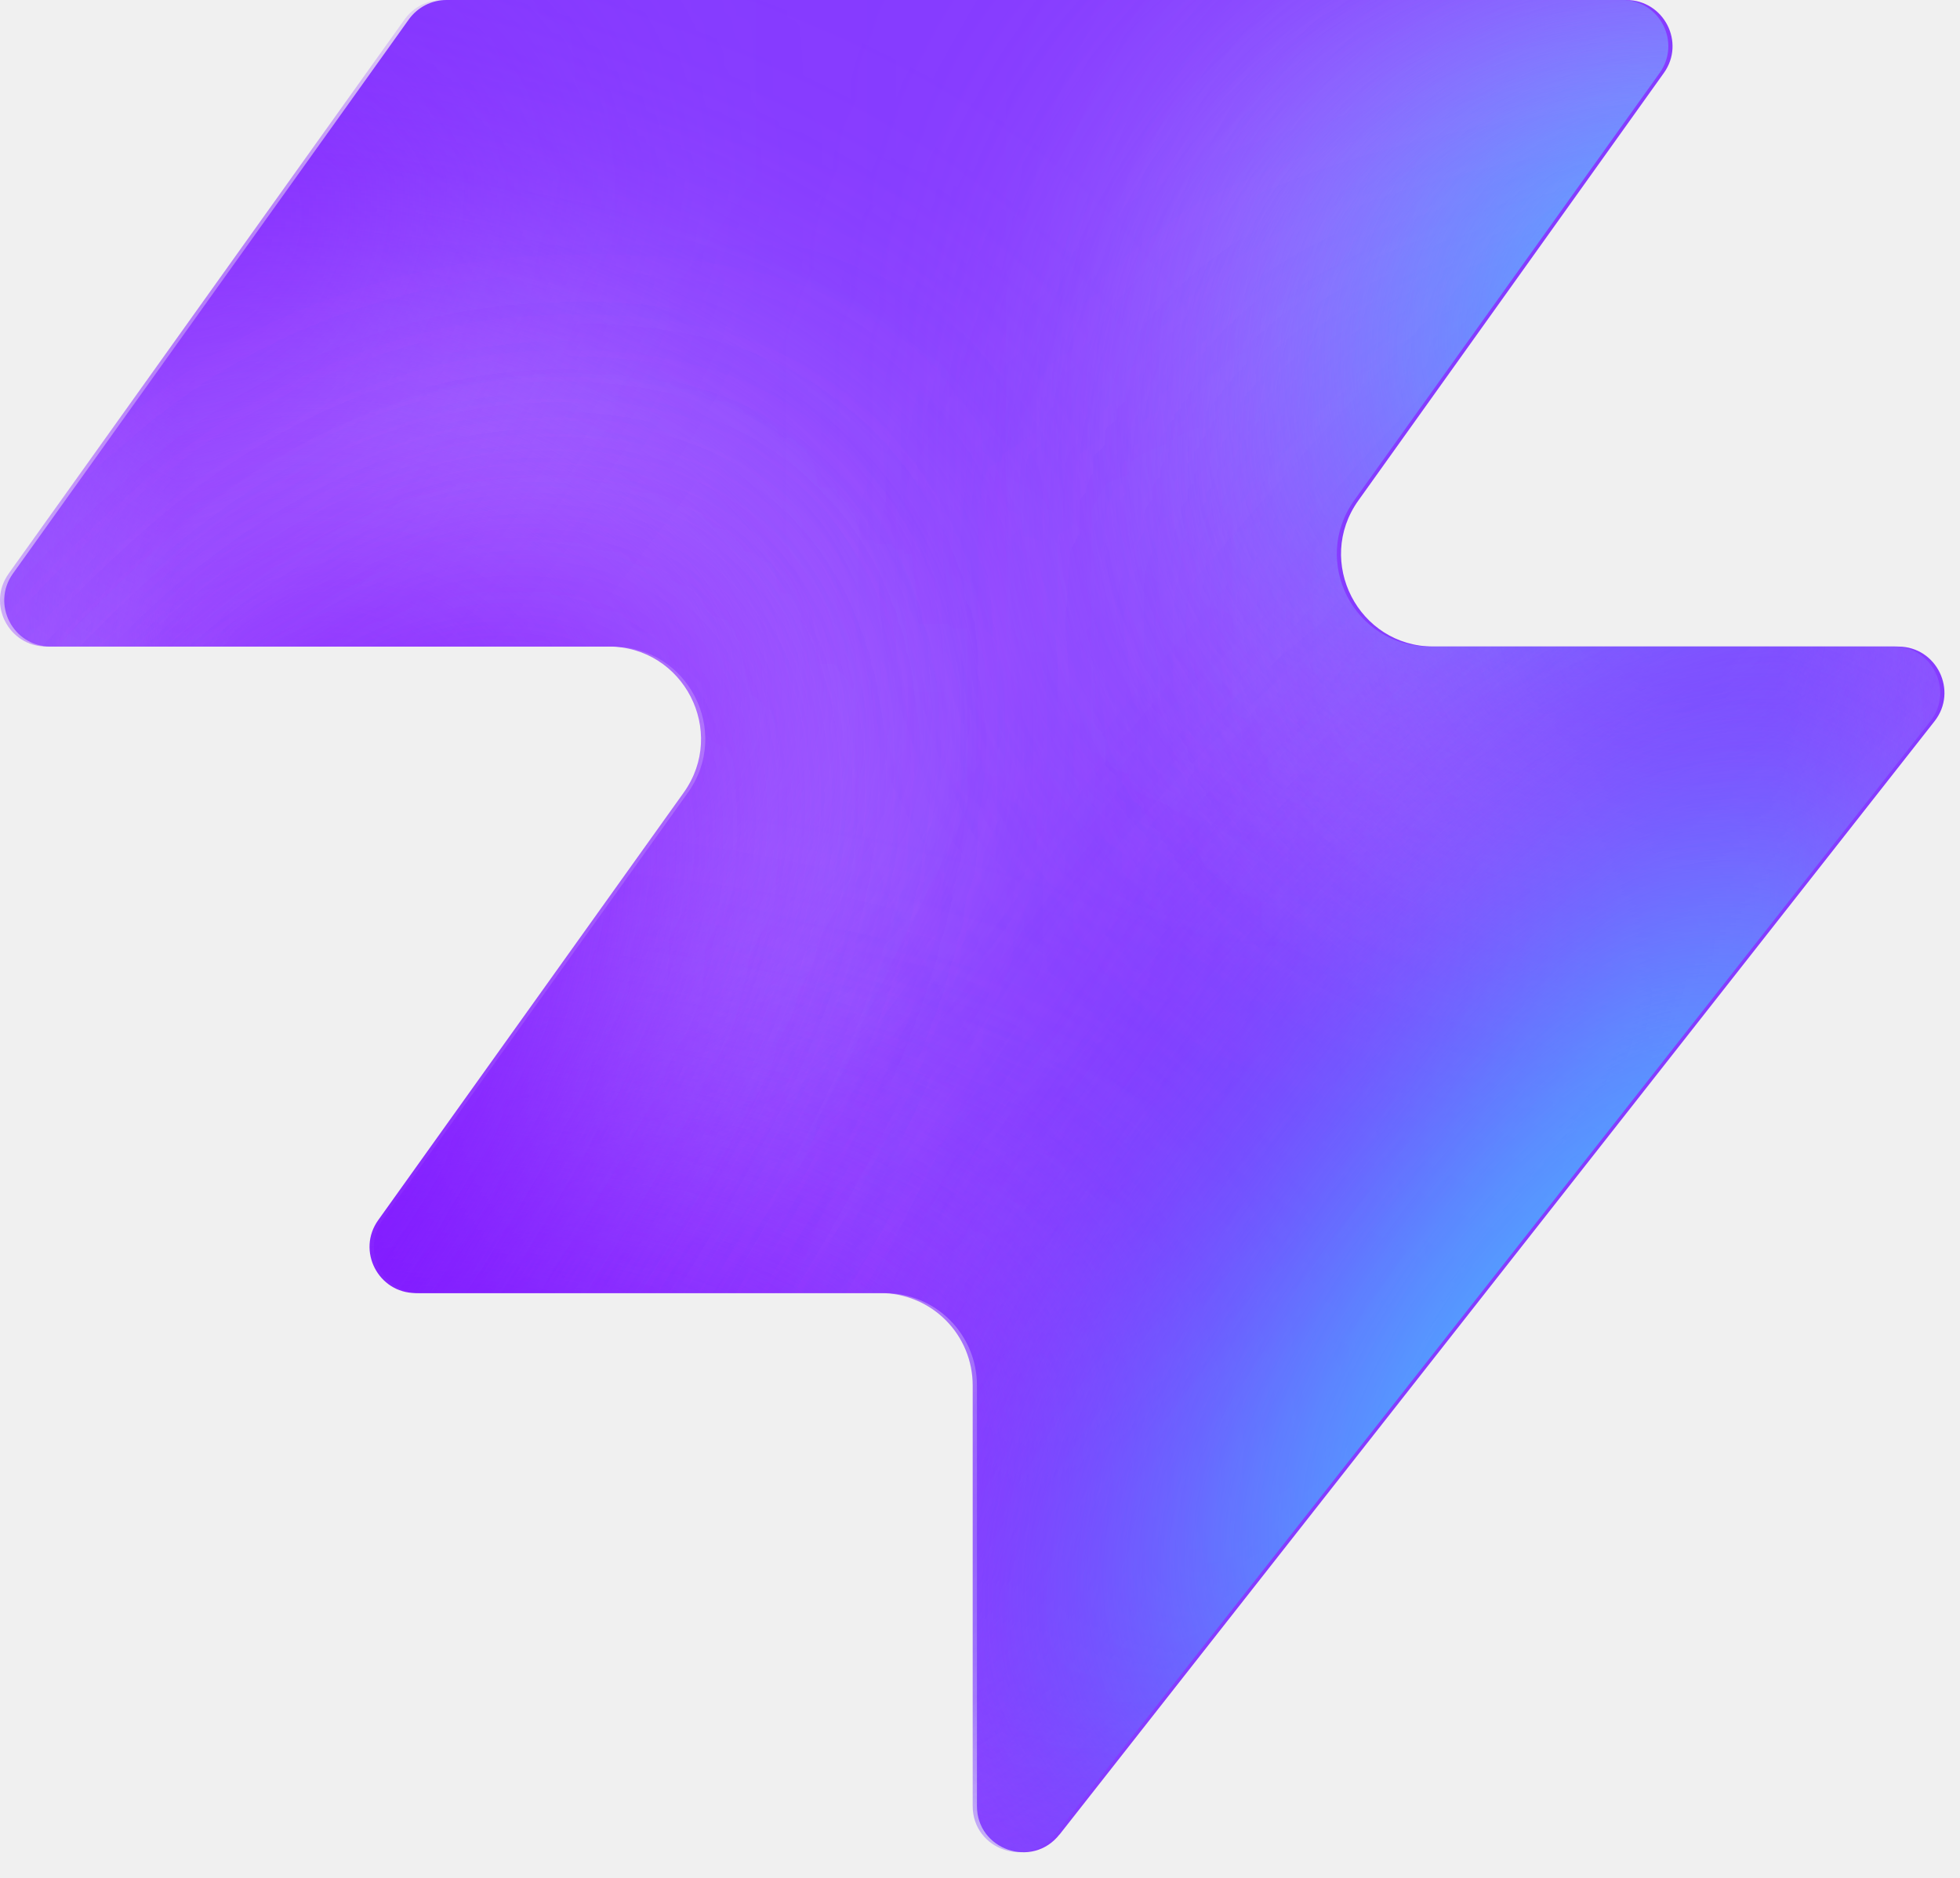
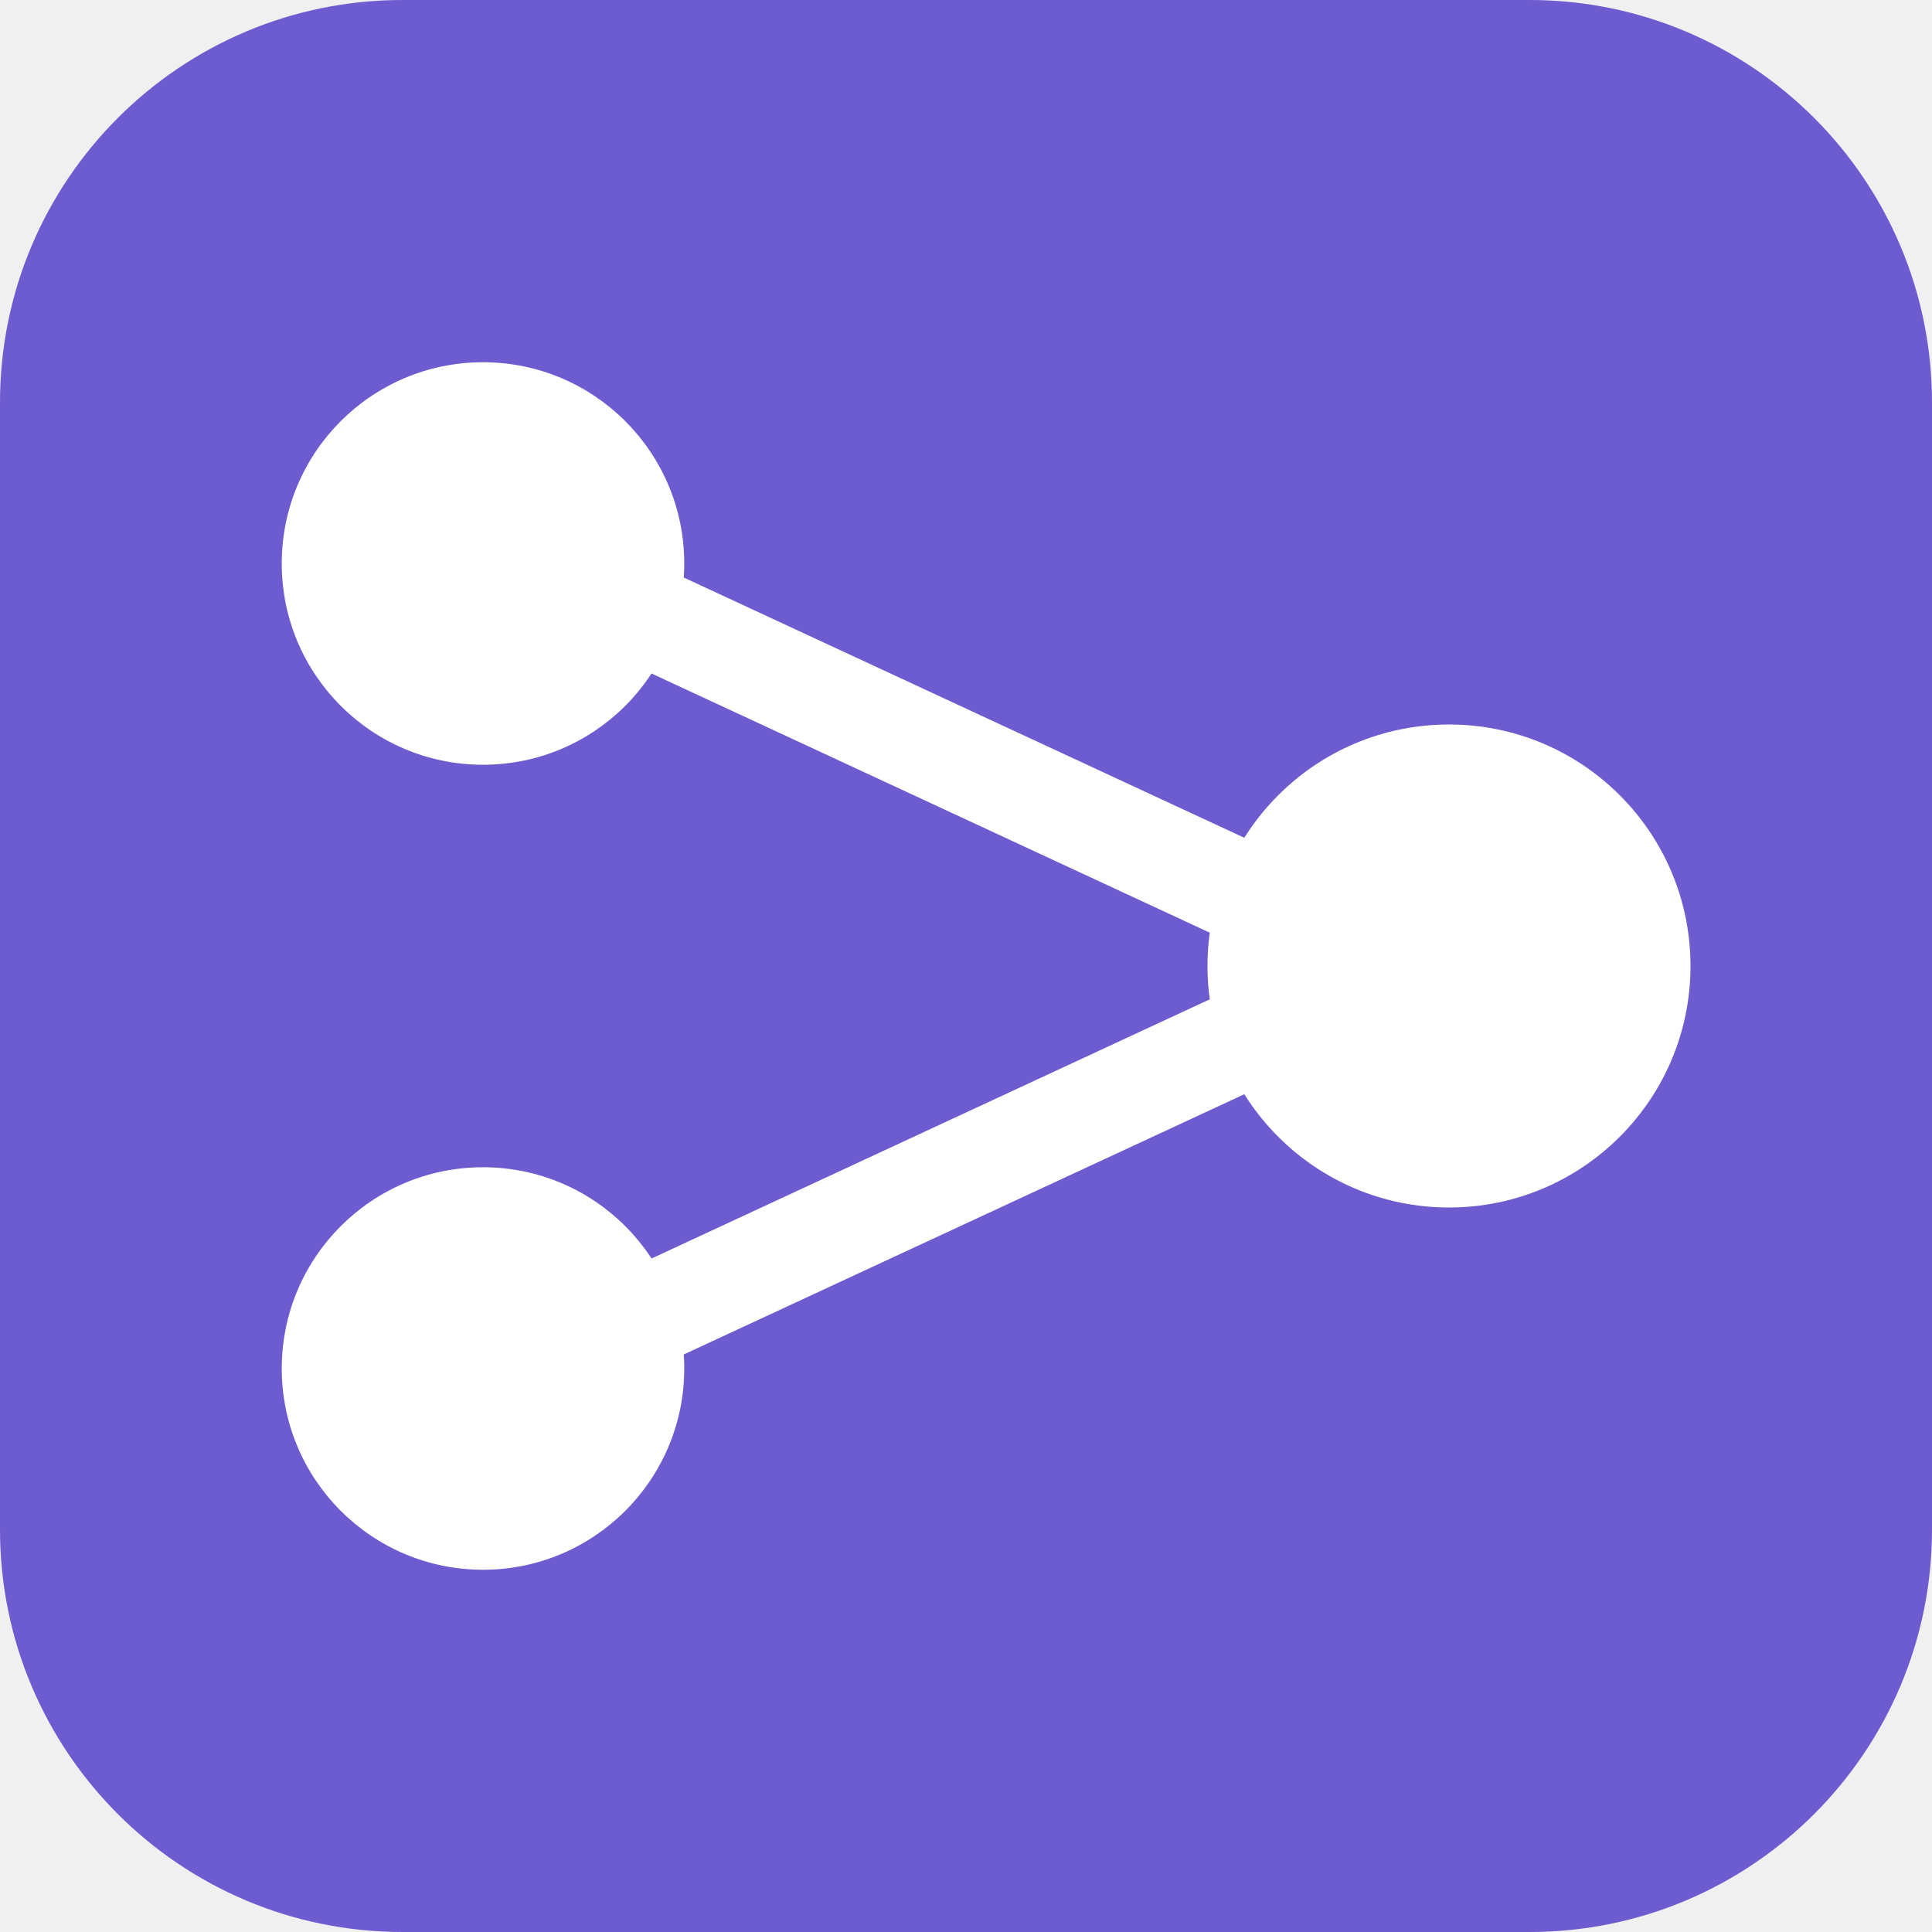
- <svg xmlns="http://www.w3.org/2000/svg" width="48" height="46" fill="none" viewBox="0 0 48 46">
-   <path fill="#863bff" d="M25.946 44.938c-.664.845-2.021.375-2.021-.698V33.937a2.26 2.26 0 0 0-2.262-2.262H10.287c-.92 0-1.456-1.04-.92-1.788l7.48-10.471c1.07-1.497 0-3.578-1.842-3.578H1.237c-.92 0-1.456-1.04-.92-1.788L10.013.474c.214-.297.556-.474.92-.474h28.894c.92 0 1.456 1.04.92 1.788l-7.48 10.471c-1.07 1.498 0 3.579 1.842 3.579h11.377c.943 0 1.473 1.088.89 1.83L25.947 44.94z" style="fill:#863bff;fill:color(display-p3 .525 .23 1);fill-opacity:1" />
-   <mask id="a" width="48" height="46" x="0" y="0" maskUnits="userSpaceOnUse" style="mask-type:alpha">
-     <path fill="#000" d="M25.842 44.938c-.664.844-2.021.375-2.021-.698V33.937a2.26 2.26 0 0 0-2.262-2.262H10.183c-.92 0-1.456-1.04-.92-1.788l7.48-10.471c1.07-1.498 0-3.579-1.842-3.579H1.133c-.92 0-1.456-1.04-.92-1.787L9.91.473c.214-.297.556-.474.92-.474h28.894c.92 0 1.456 1.04.92 1.788l-7.48 10.471c-1.07 1.498 0 3.578 1.842 3.578h11.377c.943 0 1.473 1.088.89 1.832L25.843 44.94z" style="fill:#000;fill-opacity:1" />
-   </mask>
-   <g mask="url(#a)">
-     <g filter="url(#b)">
-       <ellipse cx="5.508" cy="14.704" fill="#ede6ff" rx="5.508" ry="14.704" style="fill:#ede6ff;fill:color(display-p3 .927 .903 1);fill-opacity:1" transform="matrix(.00324 1 1 -.00324 -4.47 31.516)" />
-     </g>
-     <g filter="url(#c)">
-       <ellipse cx="10.399" cy="29.851" fill="#ede6ff" rx="10.399" ry="29.851" style="fill:#ede6ff;fill:color(display-p3 .927 .903 1);fill-opacity:1" transform="matrix(.00324 1 1 -.00324 -39.328 7.883)" />
-     </g>
-     <g filter="url(#d)">
-       <ellipse cx="5.508" cy="30.487" fill="#7e14ff" rx="5.508" ry="30.487" style="fill:#7e14ff;fill:color(display-p3 .492 .077 1);fill-opacity:1" transform="rotate(89.814 -25.913 -14.639)scale(1 -1)" />
-     </g>
-     <g filter="url(#e)">
-       <ellipse cx="5.508" cy="30.599" fill="#7e14ff" rx="5.508" ry="30.599" style="fill:#7e14ff;fill:color(display-p3 .492 .077 1);fill-opacity:1" transform="rotate(89.814 -32.644 -3.334)scale(1 -1)" />
-     </g>
-     <g filter="url(#f)">
-       <ellipse cx="5.508" cy="30.599" fill="#7e14ff" rx="5.508" ry="30.599" style="fill:#7e14ff;fill:color(display-p3 .492 .077 1);fill-opacity:1" transform="matrix(.00324 1 1 -.00324 -34.34 30.47)" />
-     </g>
-     <g filter="url(#g)">
-       <ellipse cx="14.072" cy="22.078" fill="#ede6ff" rx="14.072" ry="22.078" style="fill:#ede6ff;fill:color(display-p3 .927 .903 1);fill-opacity:1" transform="rotate(93.35 24.506 48.493)scale(-1 1)" />
-     </g>
-     <g filter="url(#h)">
-       <ellipse cx="3.47" cy="21.501" fill="#7e14ff" rx="3.47" ry="21.501" style="fill:#7e14ff;fill:color(display-p3 .492 .077 1);fill-opacity:1" transform="rotate(89.009 28.708 47.59)scale(-1 1)" />
-     </g>
-     <g filter="url(#i)">
-       <ellipse cx="3.47" cy="21.501" fill="#7e14ff" rx="3.47" ry="21.501" style="fill:#7e14ff;fill:color(display-p3 .492 .077 1);fill-opacity:1" transform="rotate(89.009 28.708 47.59)scale(-1 1)" />
-     </g>
-     <g filter="url(#j)">
-       <ellipse cx=".387" cy="8.972" fill="#7e14ff" rx="4.407" ry="29.108" style="fill:#7e14ff;fill:color(display-p3 .492 .077 1);fill-opacity:1" transform="rotate(39.51 .387 8.972)" />
-     </g>
-     <g filter="url(#k)">
-       <ellipse cx="47.523" cy="-6.092" fill="#7e14ff" rx="4.407" ry="29.108" style="fill:#7e14ff;fill:color(display-p3 .492 .077 1);fill-opacity:1" transform="rotate(37.892 47.523 -6.092)" />
-     </g>
-     <g filter="url(#l)">
-       <ellipse cx="41.412" cy="6.333" fill="#47bfff" rx="5.971" ry="9.665" style="fill:#47bfff;fill:color(display-p3 .28 .748 1);fill-opacity:1" transform="rotate(37.892 41.412 6.333)" />
-     </g>
-     <g filter="url(#m)">
-       <ellipse cx="-1.879" cy="38.332" fill="#7e14ff" rx="4.407" ry="29.108" style="fill:#7e14ff;fill:color(display-p3 .492 .077 1);fill-opacity:1" transform="rotate(37.892 -1.88 38.332)" />
-     </g>
-     <g filter="url(#n)">
-       <ellipse cx="-1.879" cy="38.332" fill="#7e14ff" rx="4.407" ry="29.108" style="fill:#7e14ff;fill:color(display-p3 .492 .077 1);fill-opacity:1" transform="rotate(37.892 -1.88 38.332)" />
-     </g>
-     <g filter="url(#o)">
-       <ellipse cx="35.651" cy="29.907" fill="#7e14ff" rx="4.407" ry="29.108" style="fill:#7e14ff;fill:color(display-p3 .492 .077 1);fill-opacity:1" transform="rotate(37.892 35.651 29.907)" />
-     </g>
-     <g filter="url(#p)">
-       <ellipse cx="38.418" cy="32.4" fill="#47bfff" rx="5.971" ry="15.297" style="fill:#47bfff;fill:color(display-p3 .28 .748 1);fill-opacity:1" transform="rotate(37.892 38.418 32.4)" />
-     </g>
-   </g>
-   <defs>
-     <filter id="b" width="60.045" height="41.654" x="-19.77" y="16.149" color-interpolation-filters="sRGB" filterUnits="userSpaceOnUse">
-       <feFlood flood-opacity="0" result="BackgroundImageFix" />
-       <feBlend in="SourceGraphic" in2="BackgroundImageFix" result="shape" />
-       <feGaussianBlur result="effect1_foregroundBlur_2002_17158" stdDeviation="7.659" />
-     </filter>
-     <filter id="c" width="90.34" height="51.437" x="-54.613" y="-7.533" color-interpolation-filters="sRGB" filterUnits="userSpaceOnUse">
-       <feFlood flood-opacity="0" result="BackgroundImageFix" />
-       <feBlend in="SourceGraphic" in2="BackgroundImageFix" result="shape" />
-       <feGaussianBlur result="effect1_foregroundBlur_2002_17158" stdDeviation="7.659" />
-     </filter>
-     <filter id="d" width="79.355" height="29.4" x="-49.64" y="2.03" color-interpolation-filters="sRGB" filterUnits="userSpaceOnUse">
-       <feFlood flood-opacity="0" result="BackgroundImageFix" />
-       <feBlend in="SourceGraphic" in2="BackgroundImageFix" result="shape" />
-       <feGaussianBlur result="effect1_foregroundBlur_2002_17158" stdDeviation="4.596" />
-     </filter>
-     <filter id="e" width="79.579" height="29.4" x="-45.045" y="20.029" color-interpolation-filters="sRGB" filterUnits="userSpaceOnUse">
-       <feFlood flood-opacity="0" result="BackgroundImageFix" />
-       <feBlend in="SourceGraphic" in2="BackgroundImageFix" result="shape" />
-       <feGaussianBlur result="effect1_foregroundBlur_2002_17158" stdDeviation="4.596" />
-     </filter>
-     <filter id="f" width="79.579" height="29.4" x="-43.513" y="21.178" color-interpolation-filters="sRGB" filterUnits="userSpaceOnUse">
-       <feFlood flood-opacity="0" result="BackgroundImageFix" />
-       <feBlend in="SourceGraphic" in2="BackgroundImageFix" result="shape" />
-       <feGaussianBlur result="effect1_foregroundBlur_2002_17158" stdDeviation="4.596" />
-     </filter>
-     <filter id="g" width="74.749" height="58.852" x="15.756" y="-17.901" color-interpolation-filters="sRGB" filterUnits="userSpaceOnUse">
-       <feFlood flood-opacity="0" result="BackgroundImageFix" />
-       <feBlend in="SourceGraphic" in2="BackgroundImageFix" result="shape" />
-       <feGaussianBlur result="effect1_foregroundBlur_2002_17158" stdDeviation="7.659" />
-     </filter>
-     <filter id="h" width="61.377" height="25.362" x="23.548" y="2.284" color-interpolation-filters="sRGB" filterUnits="userSpaceOnUse">
-       <feFlood flood-opacity="0" result="BackgroundImageFix" />
-       <feBlend in="SourceGraphic" in2="BackgroundImageFix" result="shape" />
-       <feGaussianBlur result="effect1_foregroundBlur_2002_17158" stdDeviation="4.596" />
-     </filter>
-     <filter id="i" width="61.377" height="25.362" x="23.548" y="2.284" color-interpolation-filters="sRGB" filterUnits="userSpaceOnUse">
-       <feFlood flood-opacity="0" result="BackgroundImageFix" />
-       <feBlend in="SourceGraphic" in2="BackgroundImageFix" result="shape" />
-       <feGaussianBlur result="effect1_foregroundBlur_2002_17158" stdDeviation="4.596" />
-     </filter>
-     <filter id="j" width="56.045" height="63.649" x="-27.636" y="-22.853" color-interpolation-filters="sRGB" filterUnits="userSpaceOnUse">
-       <feFlood flood-opacity="0" result="BackgroundImageFix" />
-       <feBlend in="SourceGraphic" in2="BackgroundImageFix" result="shape" />
-       <feGaussianBlur result="effect1_foregroundBlur_2002_17158" stdDeviation="4.596" />
-     </filter>
-     <filter id="k" width="54.814" height="64.646" x="20.116" y="-38.415" color-interpolation-filters="sRGB" filterUnits="userSpaceOnUse">
-       <feFlood flood-opacity="0" result="BackgroundImageFix" />
-       <feBlend in="SourceGraphic" in2="BackgroundImageFix" result="shape" />
-       <feGaussianBlur result="effect1_foregroundBlur_2002_17158" stdDeviation="4.596" />
-     </filter>
-     <filter id="l" width="33.541" height="35.313" x="24.641" y="-11.323" color-interpolation-filters="sRGB" filterUnits="userSpaceOnUse">
-       <feFlood flood-opacity="0" result="BackgroundImageFix" />
-       <feBlend in="SourceGraphic" in2="BackgroundImageFix" result="shape" />
-       <feGaussianBlur result="effect1_foregroundBlur_2002_17158" stdDeviation="4.596" />
-     </filter>
-     <filter id="m" width="54.814" height="64.646" x="-29.286" y="6.009" color-interpolation-filters="sRGB" filterUnits="userSpaceOnUse">
-       <feFlood flood-opacity="0" result="BackgroundImageFix" />
-       <feBlend in="SourceGraphic" in2="BackgroundImageFix" result="shape" />
-       <feGaussianBlur result="effect1_foregroundBlur_2002_17158" stdDeviation="4.596" />
-     </filter>
-     <filter id="n" width="54.814" height="64.646" x="-29.286" y="6.009" color-interpolation-filters="sRGB" filterUnits="userSpaceOnUse">
-       <feFlood flood-opacity="0" result="BackgroundImageFix" />
-       <feBlend in="SourceGraphic" in2="BackgroundImageFix" result="shape" />
-       <feGaussianBlur result="effect1_foregroundBlur_2002_17158" stdDeviation="4.596" />
-     </filter>
-     <filter id="o" width="54.814" height="64.646" x="8.244" y="-2.416" color-interpolation-filters="sRGB" filterUnits="userSpaceOnUse">
-       <feFlood flood-opacity="0" result="BackgroundImageFix" />
-       <feBlend in="SourceGraphic" in2="BackgroundImageFix" result="shape" />
-       <feGaussianBlur result="effect1_foregroundBlur_2002_17158" stdDeviation="4.596" />
-     </filter>
-     <filter id="p" width="39.409" height="43.623" x="18.713" y="10.588" color-interpolation-filters="sRGB" filterUnits="userSpaceOnUse">
-       <feFlood flood-opacity="0" result="BackgroundImageFix" />
-       <feBlend in="SourceGraphic" in2="BackgroundImageFix" result="shape" />
-       <feGaussianBlur result="effect1_foregroundBlur_2002_17158" stdDeviation="4.596" />
-     </filter>
-   </defs>
+ <svg xmlns="http://www.w3.org/2000/svg" viewBox="0 0 48 48">
+   <rect width="48" height="48" rx="10" fill="#6d5bd0" />
+   <circle cx="12" cy="14" r="5" fill="#ffffff" />
+   <circle cx="12" cy="34" r="5" fill="#ffffff" />
+   <circle cx="36" cy="24" r="6" fill="#ffffff" />
+   <path d="M16.5 15.5 L30.5 22" stroke="#ffffff" stroke-width="2.5" stroke-linecap="round" />
+   <path d="M16.5 32.5 L30.5 26" stroke="#ffffff" stroke-width="2.5" stroke-linecap="round" />
</svg>
